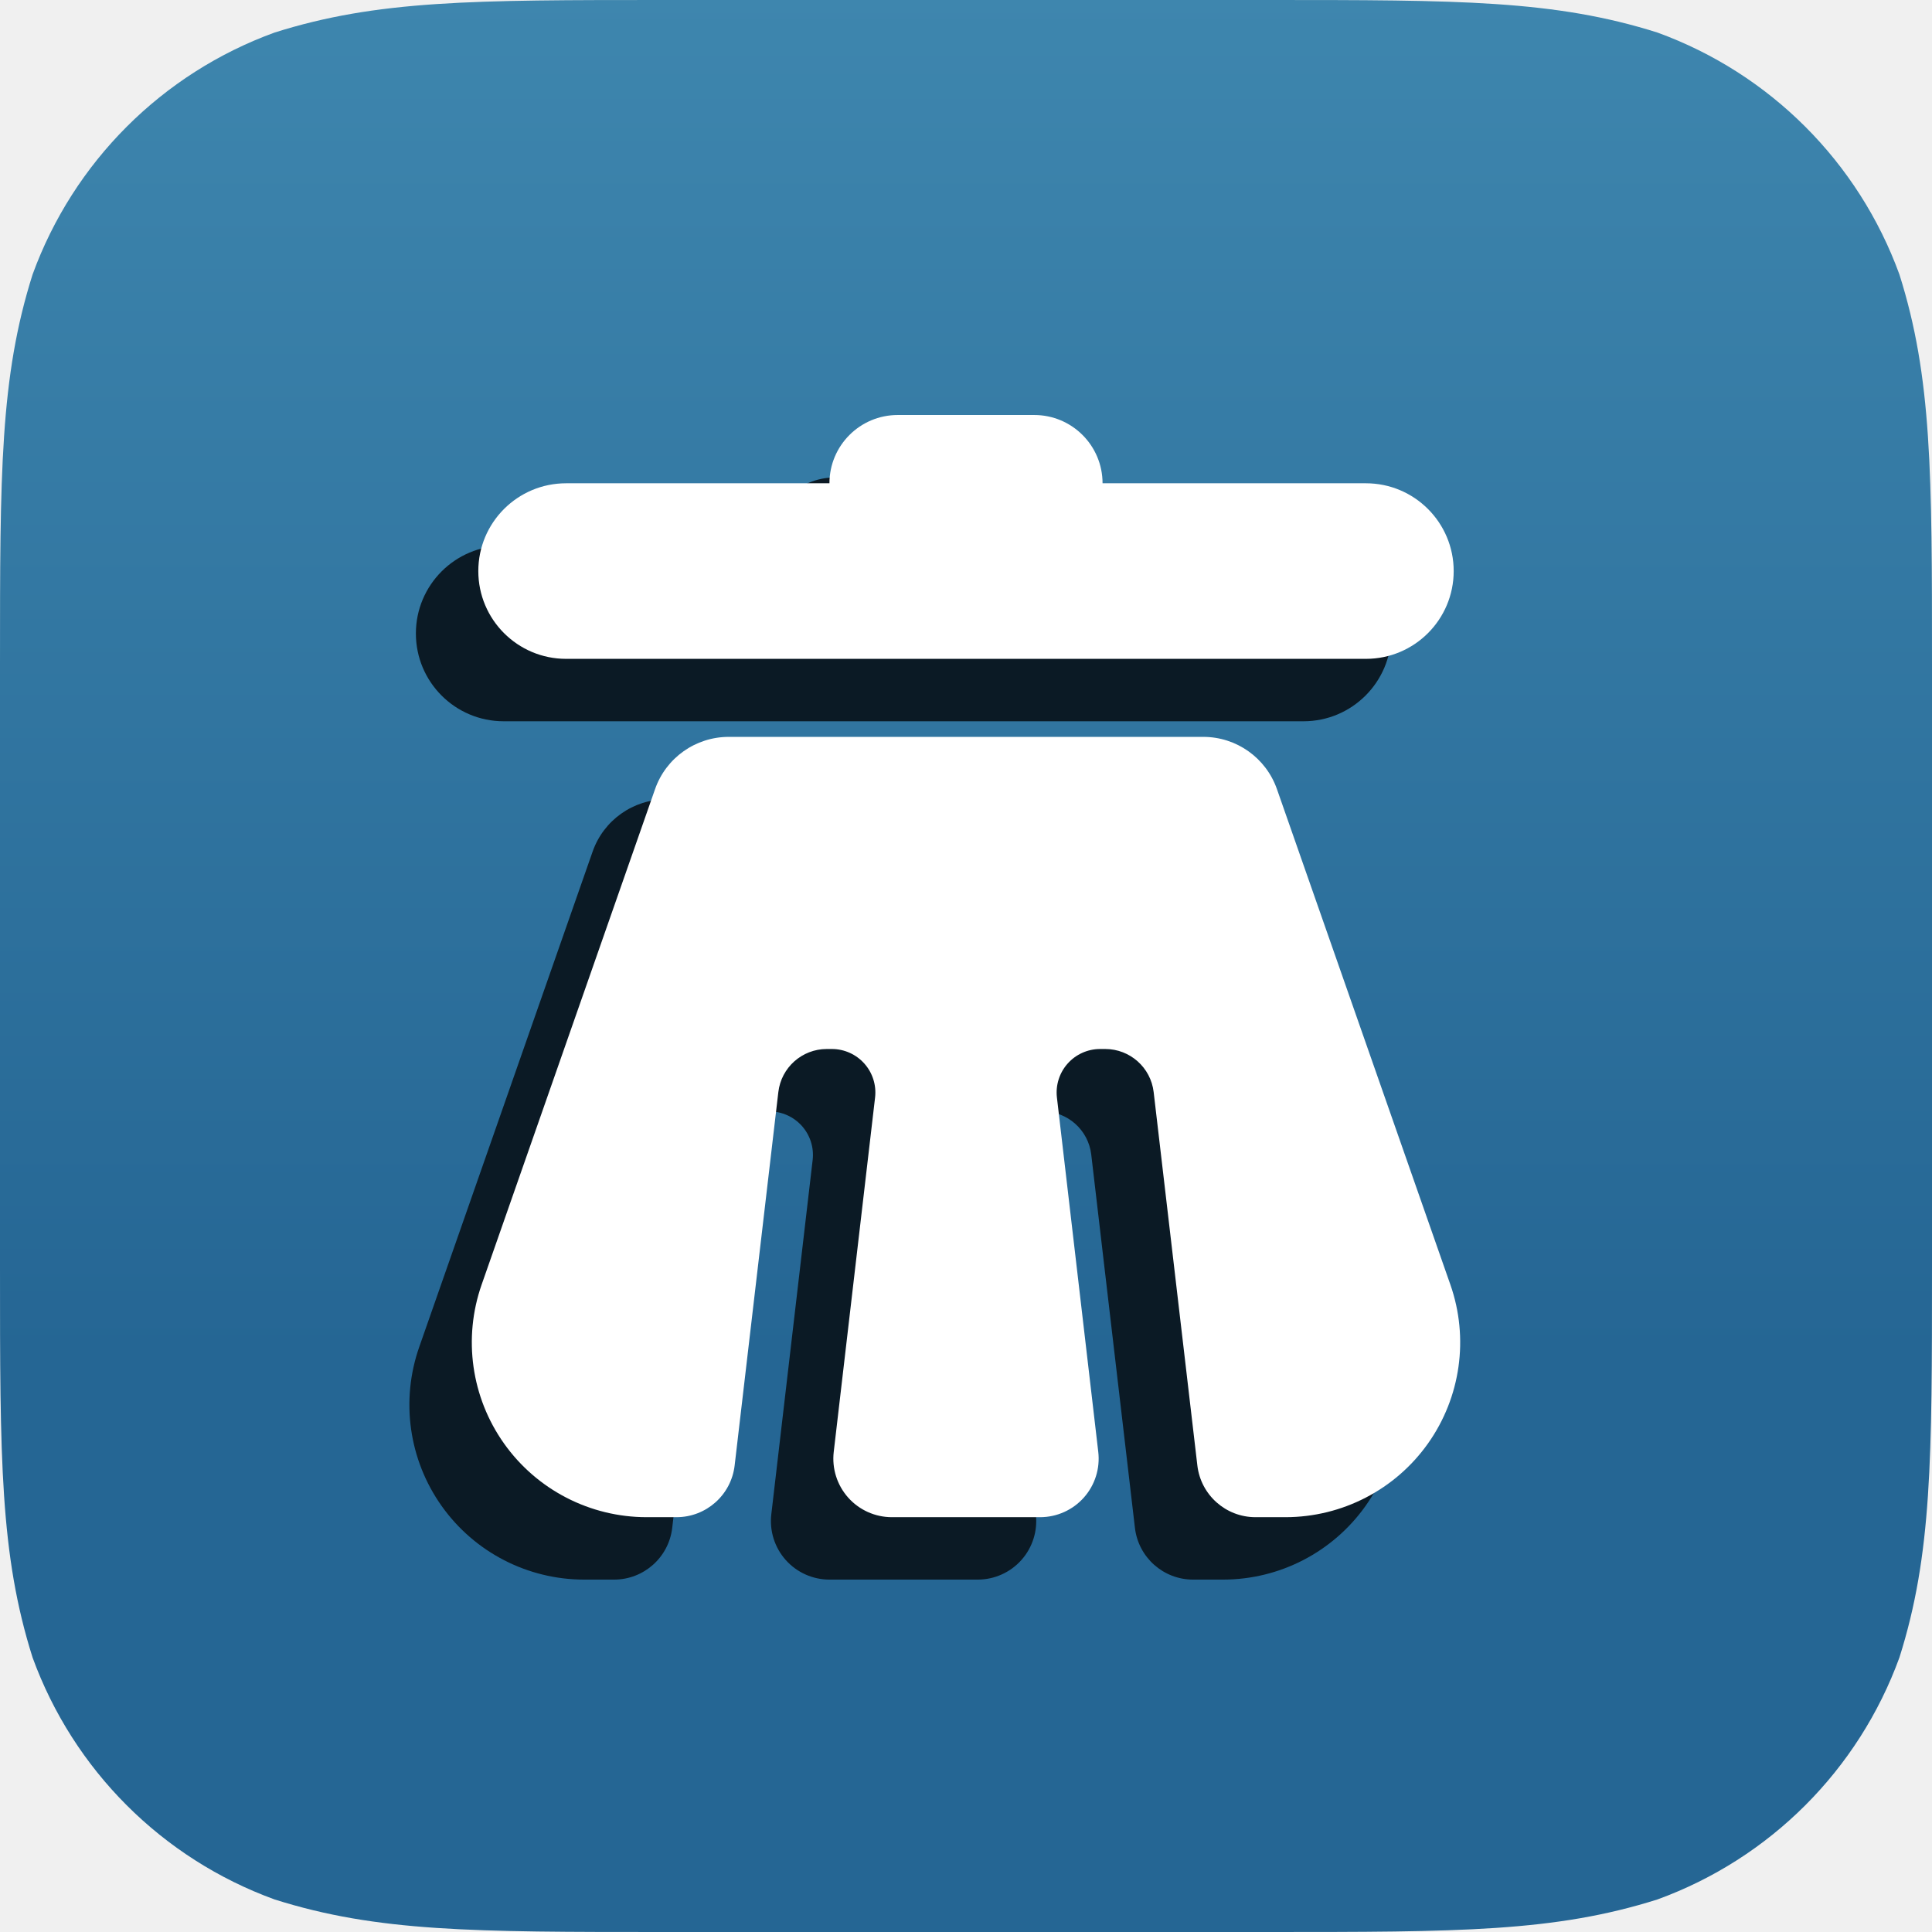
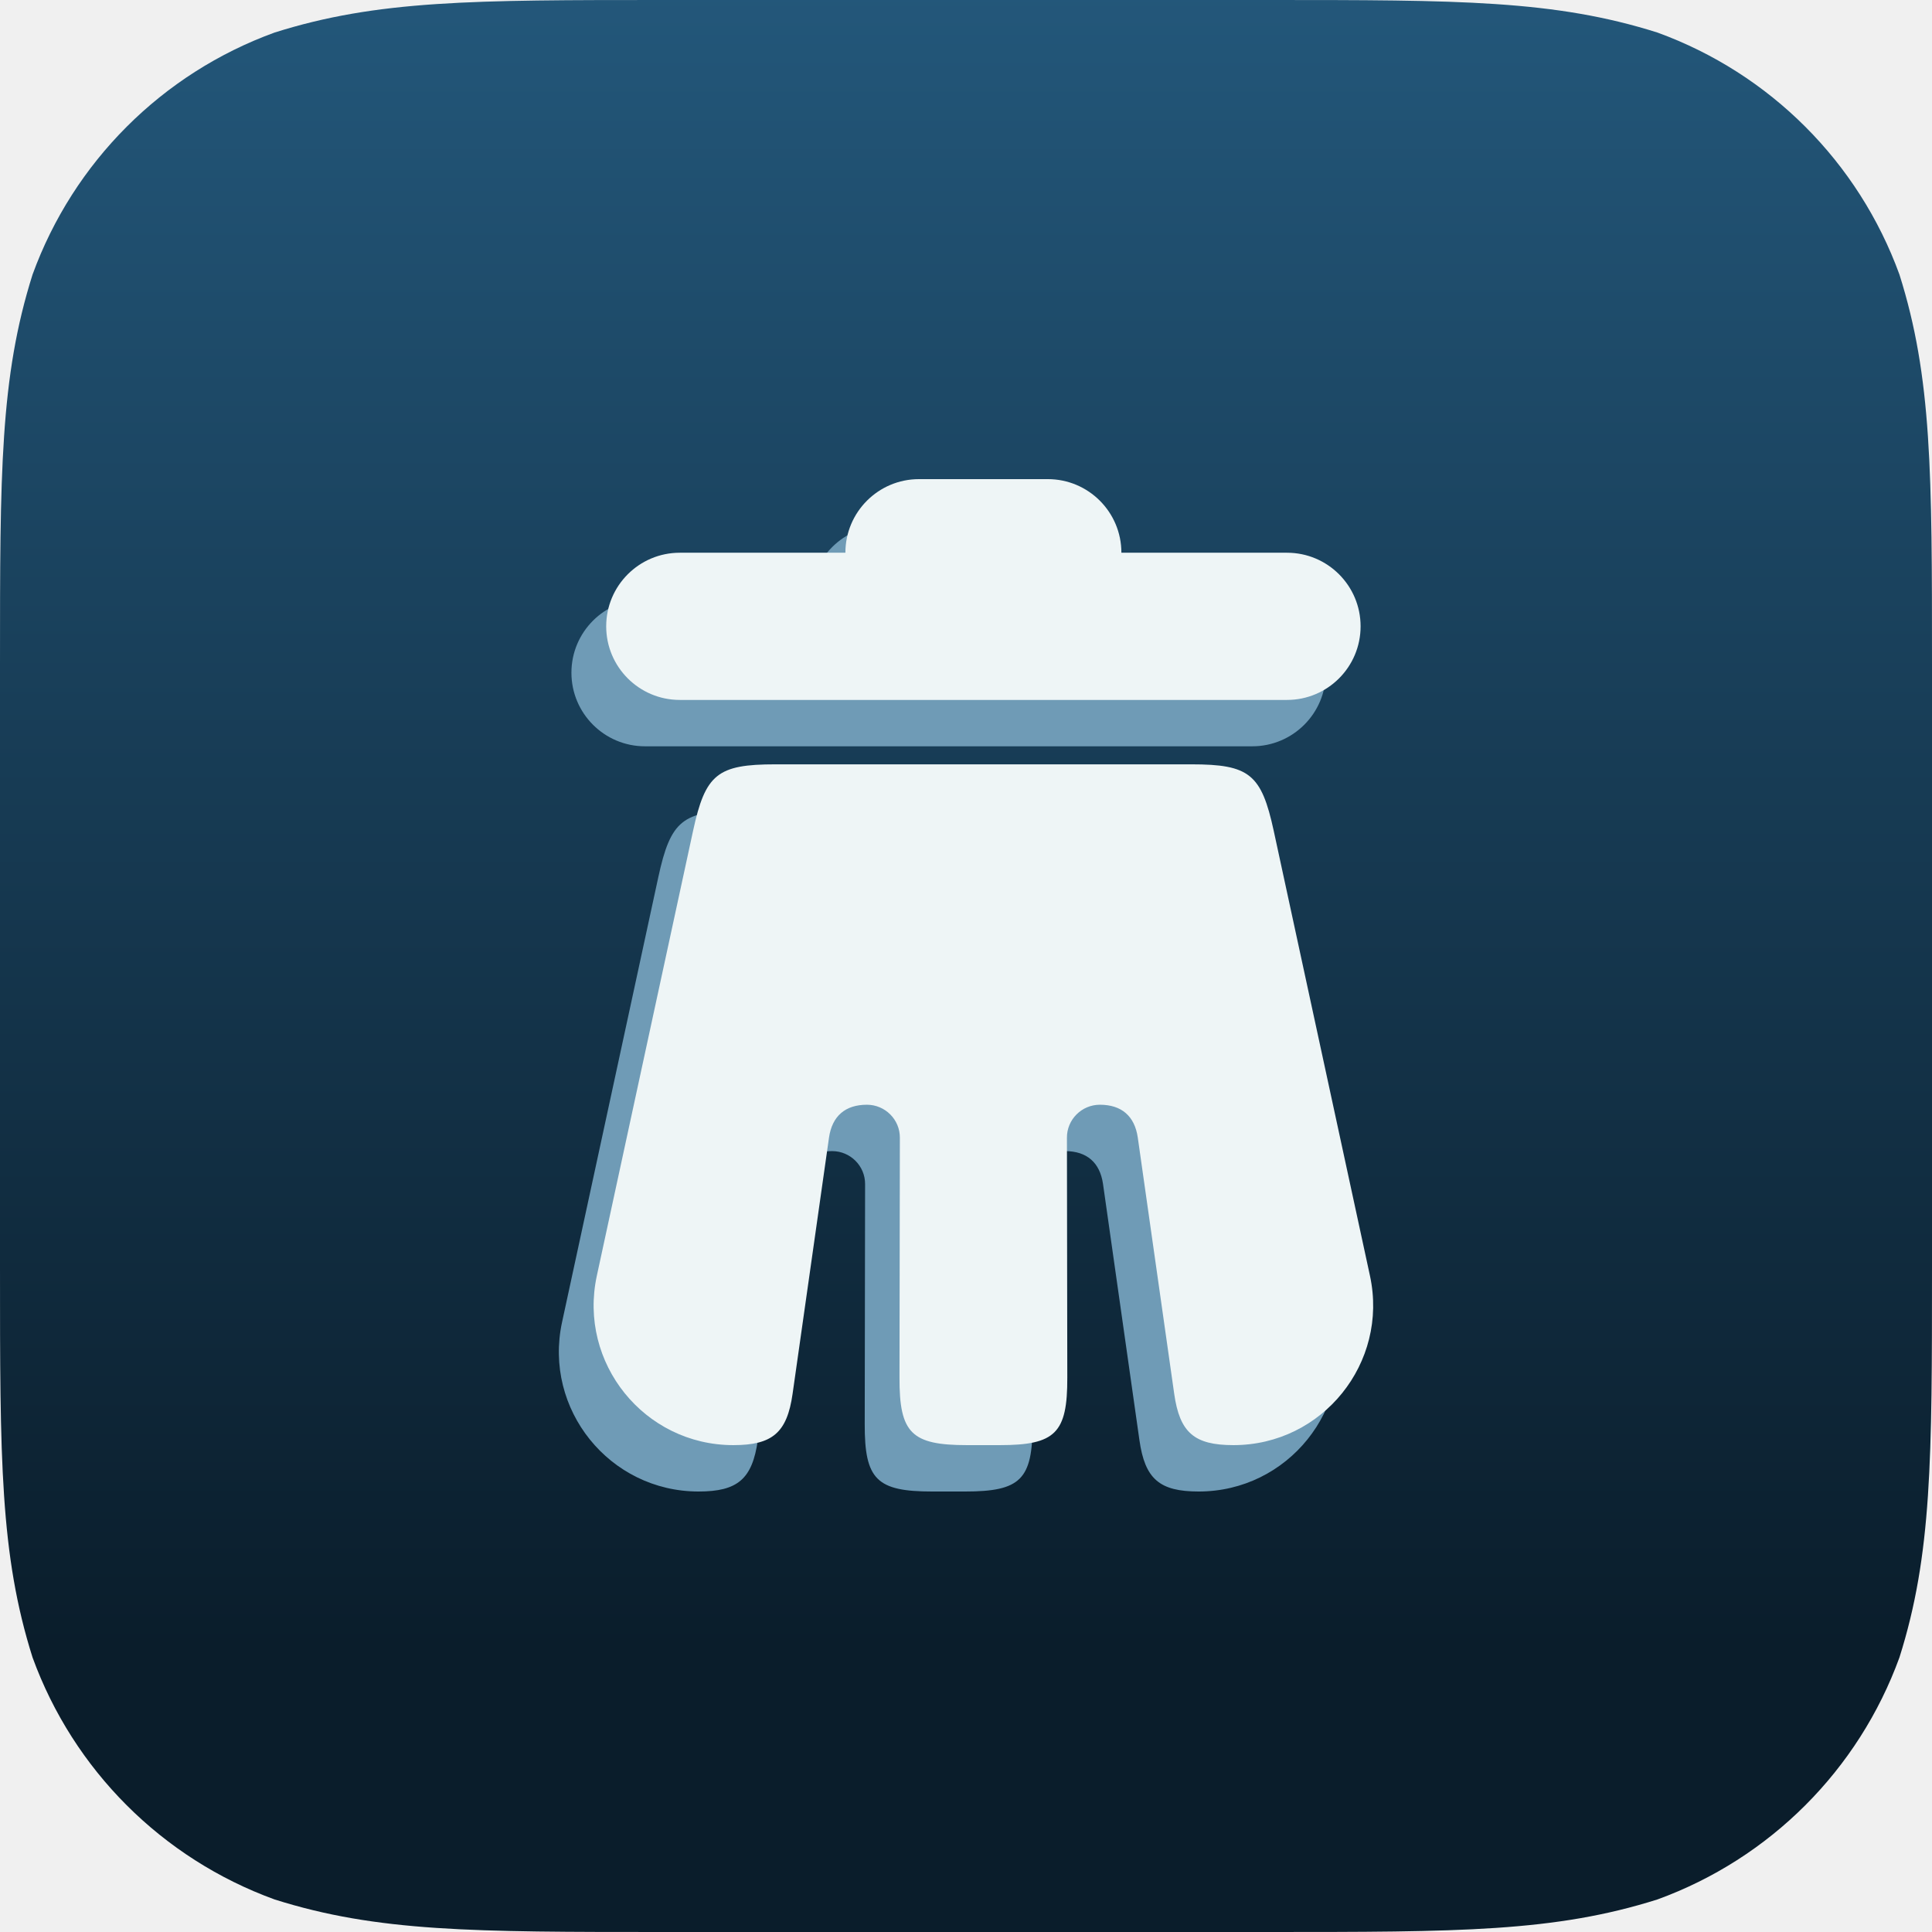
<svg xmlns="http://www.w3.org/2000/svg" viewBox="100 100 824 824">
  <defs>
-     <linearGradient id="bg" x1="0" y1="0" x2="0" y2="1">
-       <stop offset="0" stop-color="#3e86ae" />
-       <stop offset="0.7" stop-color="#256694" />
+     <linearGradient id="tileFill" x1="0" y1="0" x2="0" y2="1">
+       <stop offset="0" stop-color="#23577a" stop-opacity="1" />
+       <stop offset="0.85" stop-color="#0a1d2b" stop-opacity="1" />
    </linearGradient>
  </defs>
-   <path d="M640.59 100C722.19 100 763 100 806.92 113.89C854.88 131.34 892.66 169.12 910.11 217.08C924 261 924 301.81 924 383.41L924 640.59C924 722.19 924 763 910.11 806.92C892.66 854.88 854.88 892.66 806.92 910.11C763 924 722.19 924 640.59 924L383.41 924C301.81 924 261 924 217.08 910.11C169.12 892.66 131.34 854.88 113.89 806.92C100 763 100 722.19 100 640.59L100 383.41C100 301.81 100 261 113.89 217.08C131.34 169.12 169.12 131.34 217.08 113.89C261 100 301.81 100 383.41 100Z" fill="url(#bg)" />
-   <g transform="translate(512 277) scale(8.32)">
-     <g fill="#0b1a25" transform="translate(-3.2 3.2)">
-       <path d="M-7 3.5A3.5 3.5 0 0 1 -3.5 0L3.5 0A3.5 3.5 0 0 1 7 3.5L7 7A3.5 3.5 0 0 1 3.5 10.5L-3.5 10.5A3.5 3.5 0 0 1 -7 7ZM-25 8A4.5 4.5 0 0 1 -20.5 3.5L20.5 3.5A4.5 4.5 0 0 1 25 8L25 8A4.5 4.5 0 0 1 20.5 12.5L-20.5 12.5A4.5 4.5 0 0 1 -25 8Z" />
-       <path fill-rule="evenodd" d="M-15.94 19.18A4 4 0 0 1 -12.16 16.5L12.16 16.5A4 4 0 0 1 15.94 19.18L24.83 44.58A8.96 8.96 0 0 1 16.38 56.5L14.84 56.5A3 3 0 0 1 11.86 53.85L9.62 34.71A2.5 2.5 0 0 0 7.14 32.5L6.87 32.5A2.23 2.23 0 0 0 4.66 34.98L6.78 53.15A3 3 0 0 1 3.8 56.5L-3.8 56.5A3 3 0 0 1 -6.78 53.15L-4.66 34.98A2.23 2.23 0 0 0 -6.87 32.5L-7.14 32.5A2.5 2.5 0 0 0 -9.62 34.71L-11.86 53.85A3 3 0 0 1 -14.84 56.5L-16.37 56.5A8.96 8.96 0 0 1 -24.83 44.58Z" />
-     </g>
-     <g fill="#ffffff">
-       <path d="M-7 3.5A3.5 3.5 0 0 1 -3.5 0L3.5 0A3.5 3.5 0 0 1 7 3.5L7 7A3.5 3.5 0 0 1 3.5 10.5L-3.5 10.5A3.5 3.5 0 0 1 -7 7ZM-25 8A4.5 4.5 0 0 1 -20.5 3.5L20.5 3.5A4.5 4.5 0 0 1 25 8L25 8A4.5 4.5 0 0 1 20.5 12.5L-20.5 12.5A4.5 4.5 0 0 1 -25 8Z" />
-       <path fill-rule="evenodd" d="M-15.94 19.18A4 4 0 0 1 -12.16 16.5L12.16 16.5A4 4 0 0 1 15.94 19.18L24.83 44.58A8.96 8.96 0 0 1 16.38 56.5L14.84 56.5A3 3 0 0 1 11.86 53.85L9.62 34.71A2.5 2.5 0 0 0 7.14 32.5L6.87 32.5A2.23 2.23 0 0 0 4.66 34.98L6.78 53.15A3 3 0 0 1 3.8 56.5L-3.8 56.5A3 3 0 0 1 -6.78 53.15L-4.66 34.98A2.23 2.23 0 0 0 -6.87 32.5L-7.14 32.5A2.5 2.5 0 0 0 -9.62 34.71L-11.86 53.85A3 3 0 0 1 -14.84 56.5L-16.37 56.5A8.96 8.96 0 0 1 -24.83 44.58Z" />
-     </g>
+   <path d="M640.59 100C722.19 100 763 100 806.92 113.89C854.88 131.34 892.66 169.12 910.11 217.08C924 261 924 301.81 924 383.41L924 640.59C924 722.19 924 763 910.11 806.92C892.66 854.88 854.88 892.66 806.92 910.11C763 924 722.19 924 640.59 924L383.41 924C301.81 924 261 924 217.08 910.11C169.12 892.66 131.34 854.88 113.89 806.92C100 763 100 722.19 100 640.59L100 383.41C100 301.81 100 261 113.89 217.08C131.34 169.12 169.12 131.34 217.08 113.89C261 100 301.81 100 383.41 100Z" fill="url(#tileFill)" />
+   <g fill="#6f9bb6">
+     <path transform="translate(-14.83 19.78) translate(519.42 304.35) scale(7.84762)" d="M-7.5 4A4 4 0 0 1 -3.5 0L3.5 0A4 4 0 0 1 7.5 4L7.5 4A4 4 0 0 1 3.5 8L-3.5 8A4 4 0 0 1 -7.5 4ZM-20.5 8A4 4 0 0 1 -16.5 4L16.5 4A4 4 0 0 1 20.5 8L20.5 8A4 4 0 0 1 16.5 12L-16.5 12A4 4 0 0 1 -20.5 8ZM-15.78 19.12C-15.11 16.03 -14.46 15.5 -11.3 15.5L11.3 15.5C14.46 15.5 15.11 16.03 15.78 19.12L21.01 43.3C22.03 48.03 18.43 52.5 13.59 52.5L13.59 52.5C11.46 52.5 10.67 51.82 10.37 49.71L8.39 35.78C8.22 34.62 7.51 34 6.33 34L6.33 34C5.34 34 4.53 34.81 4.54 35.8L4.56 48.83C4.57 51.85 3.91 52.5 0.89 52.5L-0.89 52.5C-3.91 52.5 -4.57 51.85 -4.56 48.83L-4.54 35.8C-4.53 34.81 -5.34 34 -6.33 34L-6.33 34C-7.51 34 -8.22 34.62 -8.39 35.78L-10.37 49.71C-10.67 51.82 -11.46 52.5 -13.59 52.5L-13.59 52.5C-18.43 52.5 -22.03 48.03 -21.01 43.3Z" />
  </g>
+   <path transform="translate(519.42 304.35) scale(7.84762)" d="M-7.5 4A4 4 0 0 1 -3.5 0L3.5 0A4 4 0 0 1 7.5 4L7.5 4A4 4 0 0 1 3.5 8L-3.5 8A4 4 0 0 1 -7.5 4ZM-20.5 8A4 4 0 0 1 -16.5 4L16.5 4A4 4 0 0 1 20.5 8L20.5 8A4 4 0 0 1 16.5 12L-16.5 12A4 4 0 0 1 -20.5 8ZM-15.78 19.12C-15.11 16.03 -14.46 15.5 -11.3 15.5L11.3 15.5C14.46 15.5 15.11 16.03 15.78 19.12L21.01 43.3C22.03 48.03 18.43 52.5 13.59 52.5L13.59 52.5C11.46 52.5 10.67 51.82 10.37 49.71L8.39 35.78C8.22 34.62 7.51 34 6.33 34L6.33 34C5.34 34 4.53 34.81 4.54 35.8L4.56 48.83C4.57 51.85 3.91 52.5 0.89 52.5L-0.89 52.5C-3.91 52.5 -4.57 51.85 -4.56 48.83L-4.54 35.8C-4.53 34.81 -5.34 34 -6.33 34L-6.33 34C-7.51 34 -8.22 34.62 -8.39 35.78L-10.37 49.71C-10.67 51.82 -11.46 52.5 -13.59 52.5L-13.59 52.5C-18.43 52.5 -22.03 48.03 -21.01 43.3Z" fill="#eef5f6" />
</svg>
